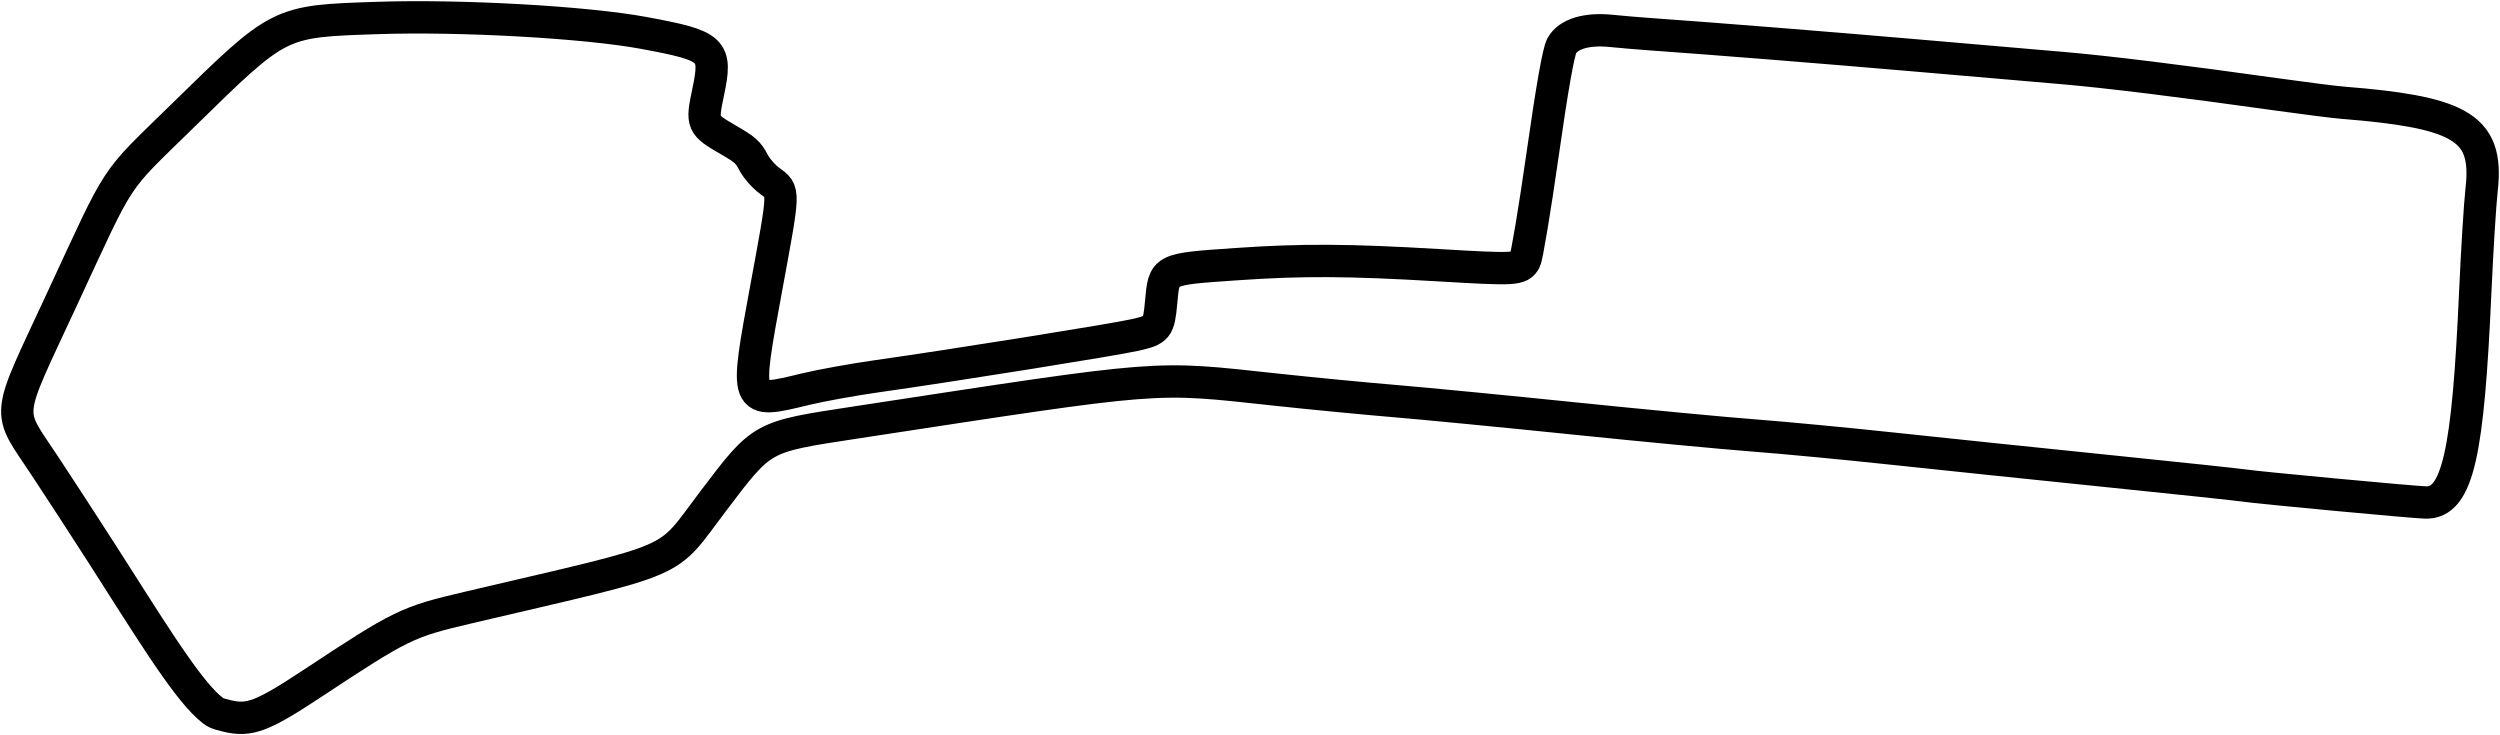
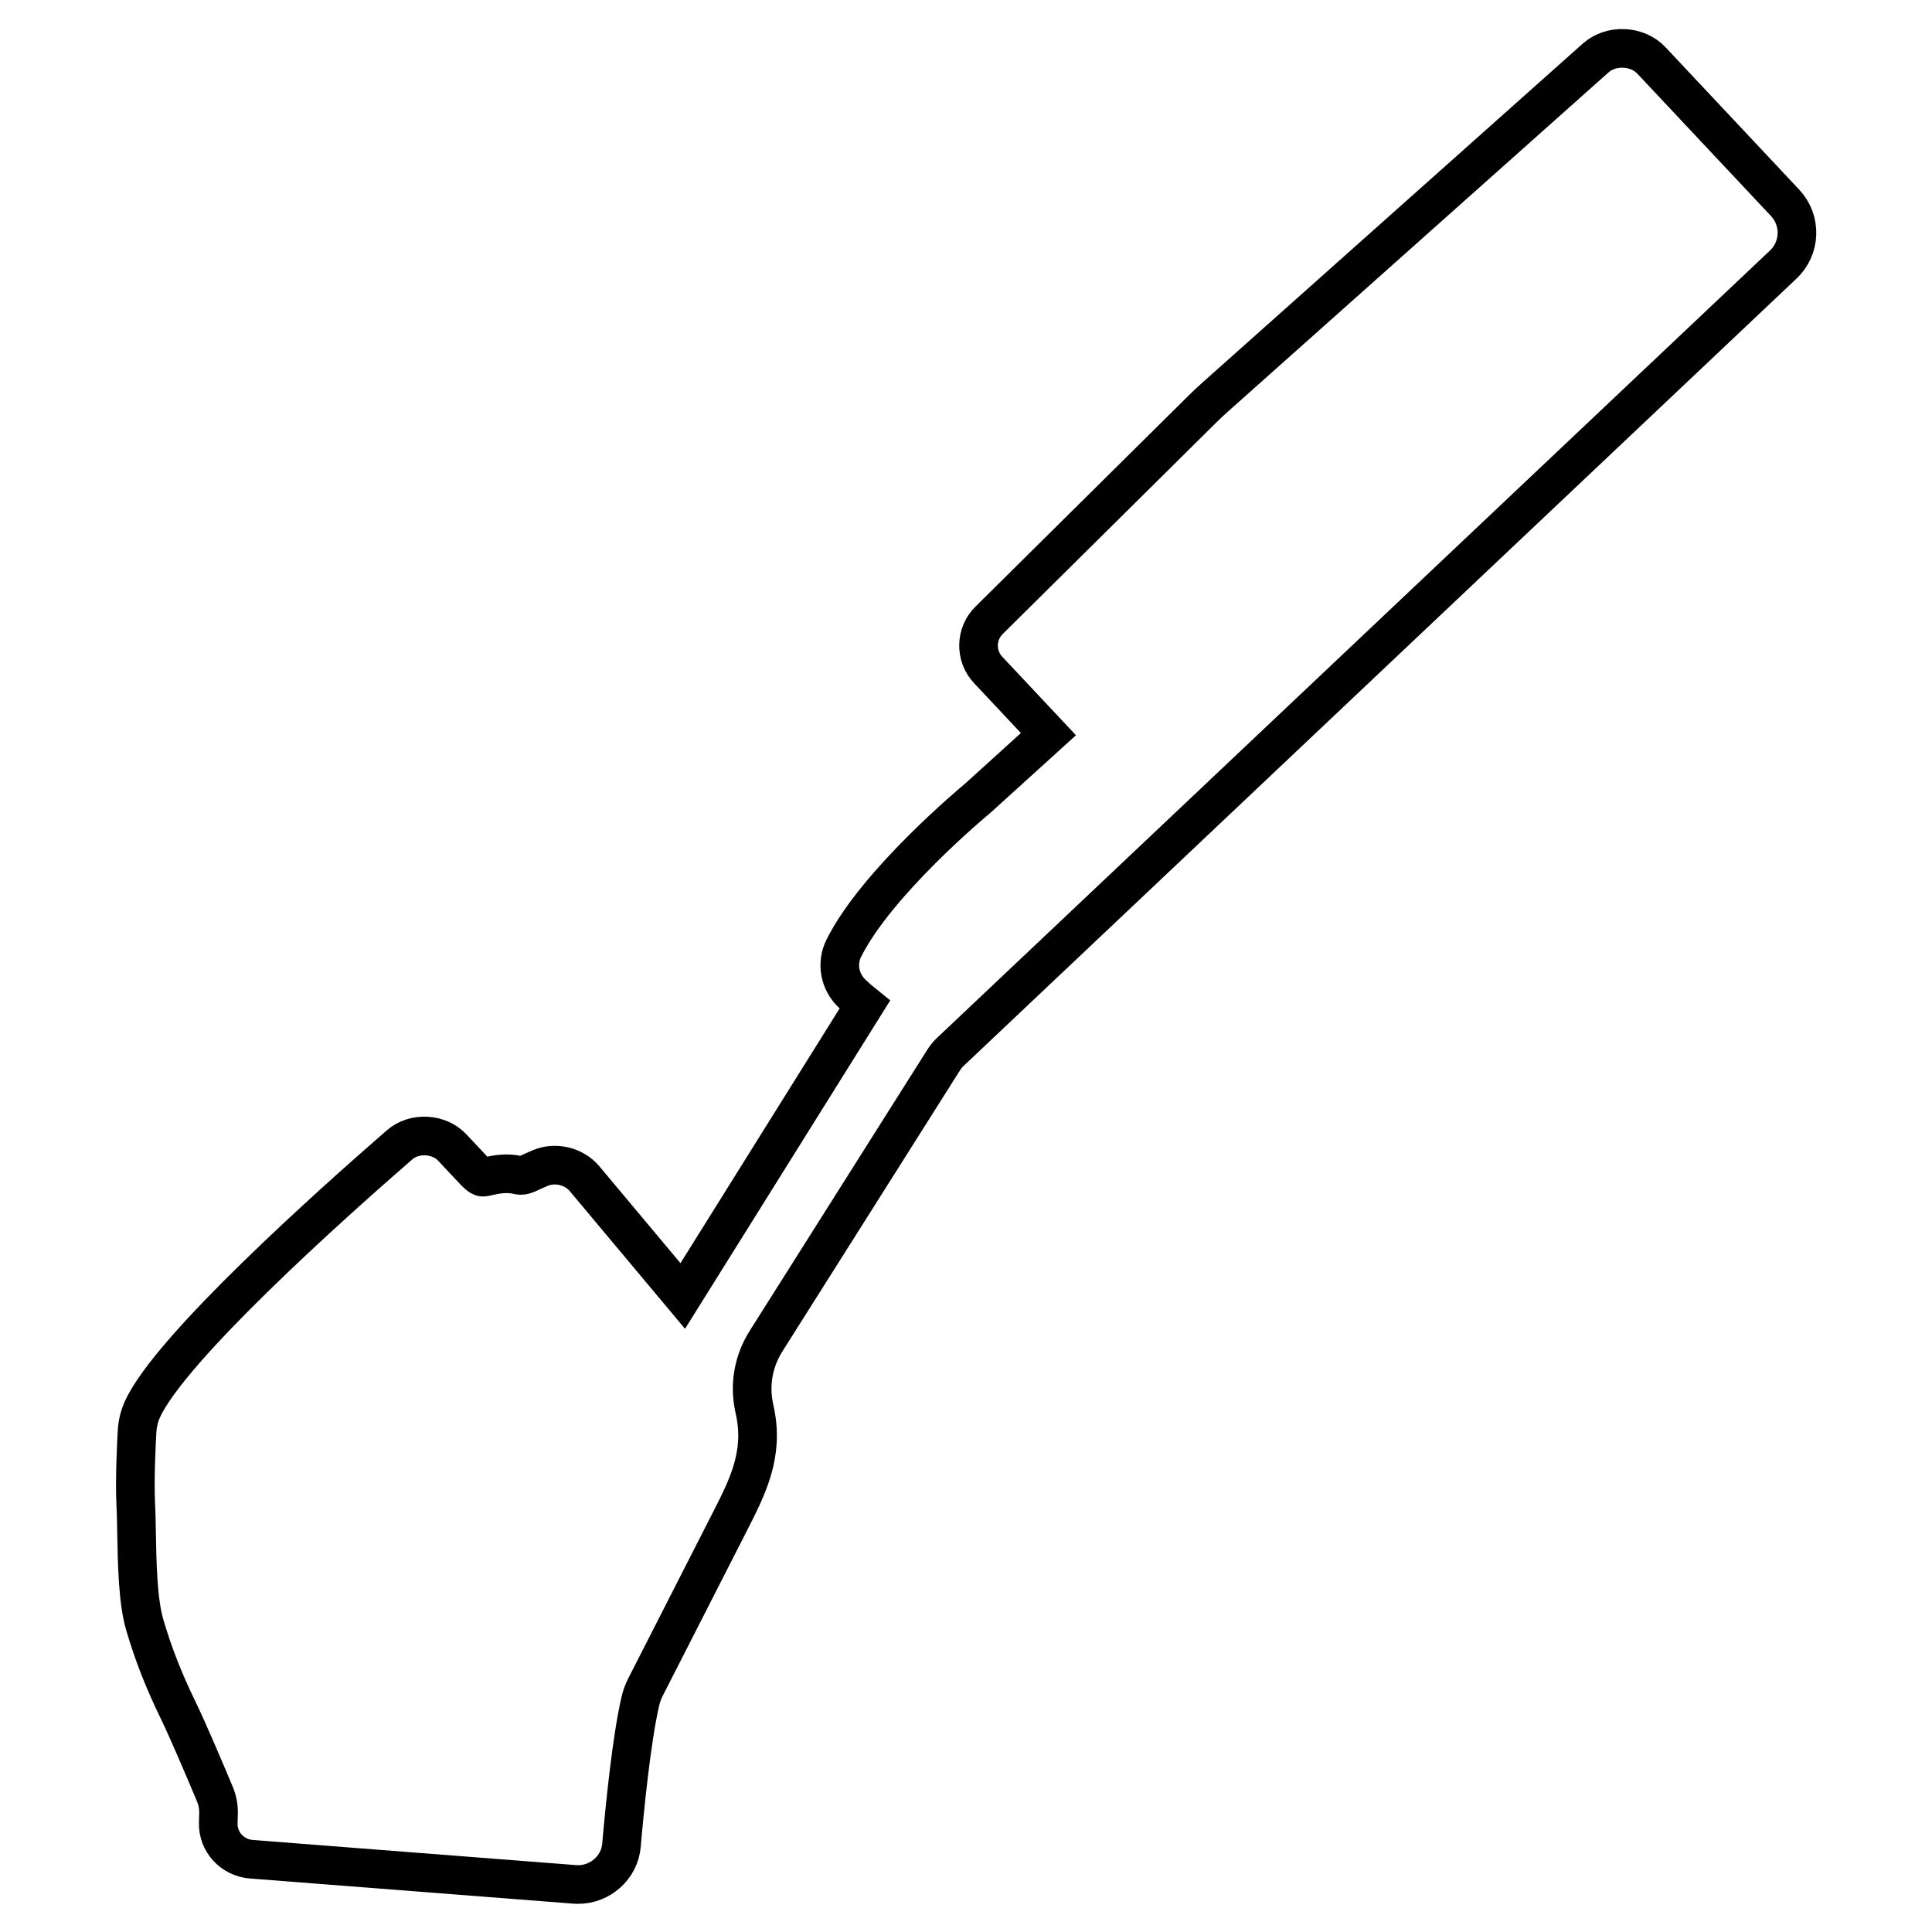
- <svg xmlns="http://www.w3.org/2000/svg" id="svg4199" height="286.26" viewBox="0 0 973.768 286.255" width="973.76" version="1.1">
-   <path id="path4209" stroke-linejoin="round" d="m956.56 48.501c-8.22-4.429-22.017-6.737-43.835-8.464-3.313-0.262-15.094-1.751-26.179-3.308-36.71-5.156-65.822-8.739-82.953-10.21-9.305-0.799-35.087-3.019-57.293-4.934-35.361-3.05-78.508-6.493-103.7-8.277-4.411-0.312-11.185-0.89-15.055-1.283-9.535-0.969-16.661 1.179-19.218 5.791-1.292 2.33-3.724 16.12-7.472 42.351-3.056 21.393-6.151 39.967-6.876 41.276-1.962 3.539-3.683 3.634-33.684 1.851-35.003-2.081-53.245-2.178-78.594-0.414-28.903 2.011-28.2 1.655-29.433 14.936-0.934 10.058-1.415 10.657-10.16 12.655-7.878 1.8-71.467 11.969-100.47 16.067-9.276 1.31-21.869 3.59-27.984 5.067-23.846 5.758-23.626 6.34-15.087-40.04 7.041-38.244 6.997-36.869 1.322-41.055-2.532-1.868-5.202-4.919-6.503-7.435-1.926-3.723-3.162-4.821-9.692-8.6-10.246-5.93-10.427-6.352-7.89-18.441 3.537-16.851 2.111-18.172-25.047-23.21-22.602-4.193-71.237-6.919-103.87-5.821-38.462 1.294-37.792 0.959-75.688 38.045-27.732 27.14-23.441 20.62-47.081 71.545-22.256 47.942-21.67 42.135-6.562 65.004 5.734 8.68 15.807 24.171 22.385 34.425 16.811 26.206 31.747 50.851 41.325 59.359 2.538 2.255 3.016 2.486 7.211 3.493 8.677 2.083 13.757 0.156 32.911-12.487 35.133-23.191 37.032-24.118 61.144-29.777 84.747-19.891 76.062-16.119 95.197-41.336 19.368-25.524 18.531-25.059 55.334-30.677 122.06-18.634 115.11-18.091 164.22-12.811 13.596 1.462 34.354 3.463 46.129 4.448s43.314 4.042 70.089 6.791 58.122 5.714 69.659 6.589c11.537 0.875 36.22 3.222 54.85 5.216s56.029 5.89 83.109 8.657 50.981 5.306 53.113 5.643c5.006 0.79 65.001 6.401 70.449 6.589 12.803 0.442 16.658-19.776 19.435-81.698 0.743-16.568 1.859-34.586 2.48-40.042 1.448-12.712-0.706-20.455-10.022-25.474z" stroke="#000" stroke-width="12.6" fill="none" />
+ <svg xmlns="http://www.w3.org/2000/svg" width="500" height="500" viewBox="0 0 500 500">
+   <path d="M461.985 52.498 427.394 15.65c-3.674-3.909-10.434-4.21-14.453-.63l-98.434 87.727a82.471 82.471 0 0 0-3.262 3.058l-55.24 54.7a9.213 9.213 0 0 0-.242 12.906l15.572 16.582-18.27 16.566c-1.063.881-26.136 21.765-34.667 38.79-1.974 3.93-1.146 8.64 2.045 11.714a45.109 45.109 0 0 0 3.35 2.958l-47.098 75.377-25.425-30.368c-2.763-3.263-7.588-4.394-11.524-2.719l-1.804.803c-2.22 1.013-2.73 1.288-4.08.951-2.582-.609-5.4-.148-7.242.28-.68.16-1.322.31-1.7.31-.625 0-1.793-1.194-2.133-1.56l-5.74-6.115c-3.477-3.693-9.843-4.013-13.653-.684-17.545 15.244-59.138 52.416-66.486 68.325-.838 1.81-1.326 3.803-1.441 5.926-.165 2.864-.658 12.69-.324 18.97.104 1.86.143 4.261.192 6.916.137 7.976.312 17.902 2.127 24.071 2.254 7.65 4.863 14.312 8.728 22.269 2.402 4.961 6.448 14.454 9.42 21.538.674 1.617.992 3.316.943 5.054l-.066 2.435c-.137 4.865 3.625 8.98 8.57 9.368l83.663 6.508.89.034c5.8 0 10.735-4.45 11.223-10.126.844-9.697 2.604-27.435 4.88-37.27a15.987 15.987 0 0 1 1.37-3.752l21.86-42.87c4.546-8.921 8.845-17.35 6.41-28.585l-.164-.776c-1.294-5.958-.203-12.09 3.07-17.266l45.974-72.76a10.89 10.89 0 0 1 1.848-2.208L461.399 68.564c4.633-4.27 4.896-11.48.586-16.066z" stroke="#000" stroke-width="10" fill="none" />
</svg>
